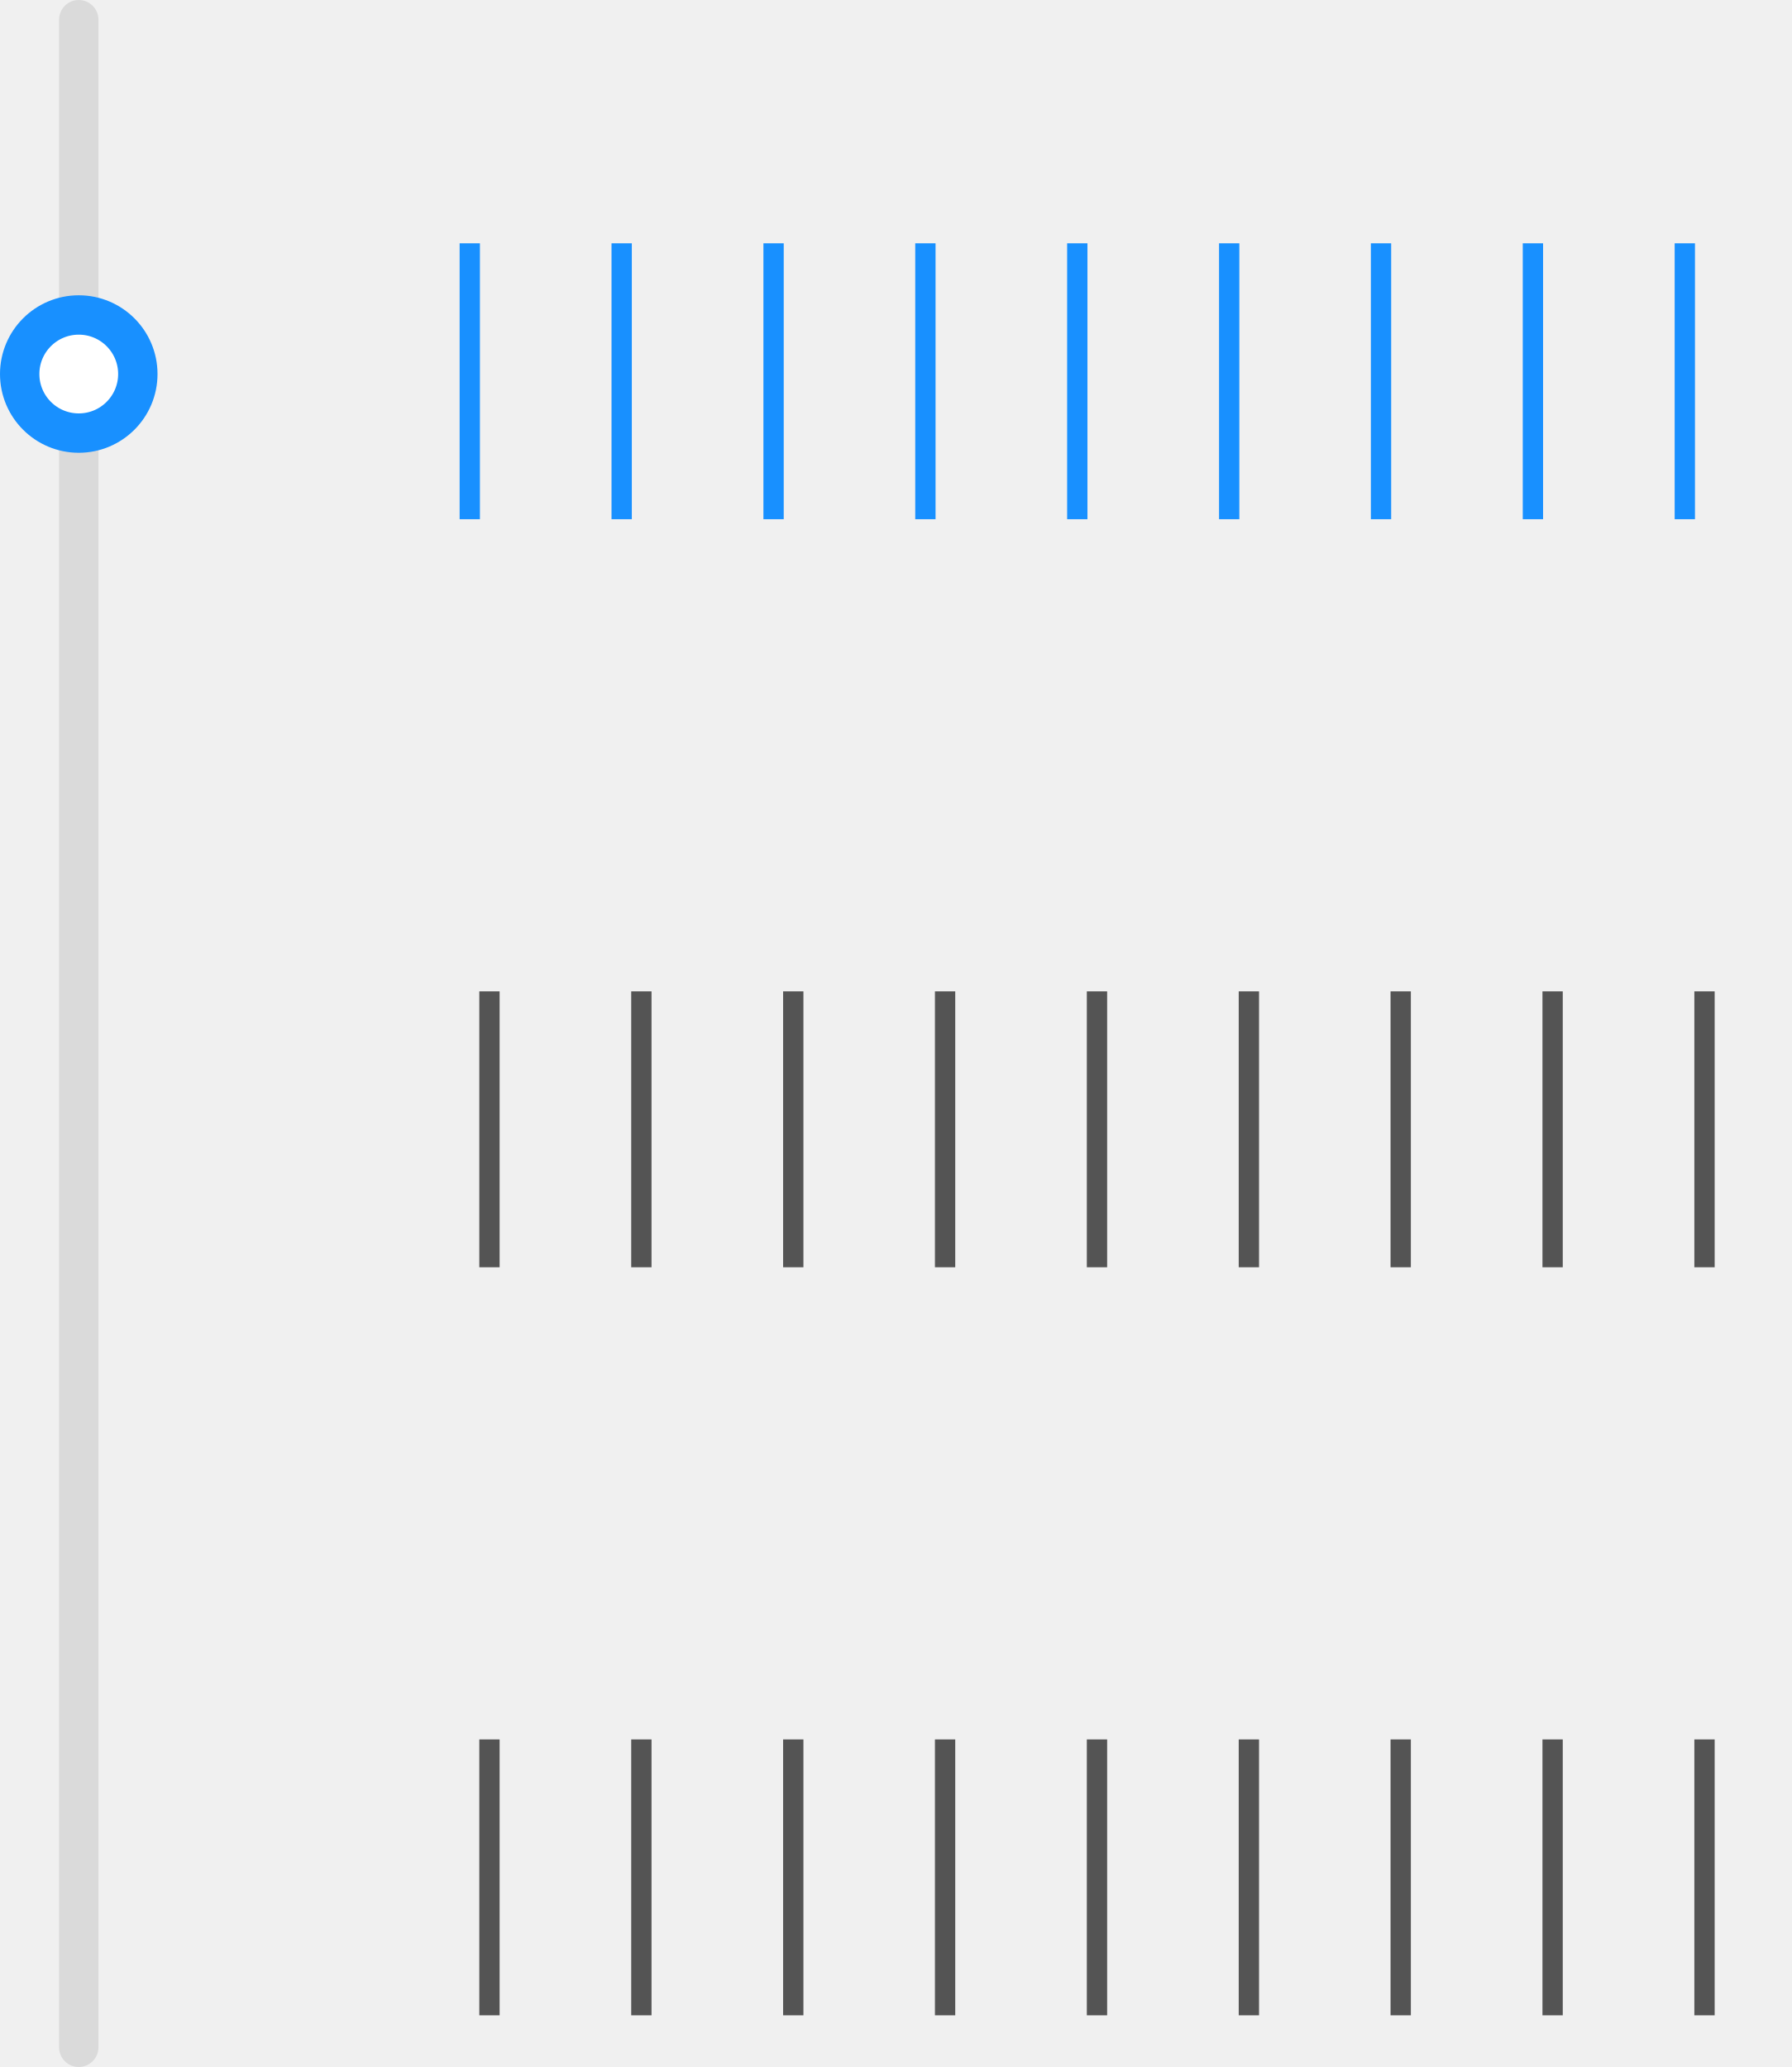
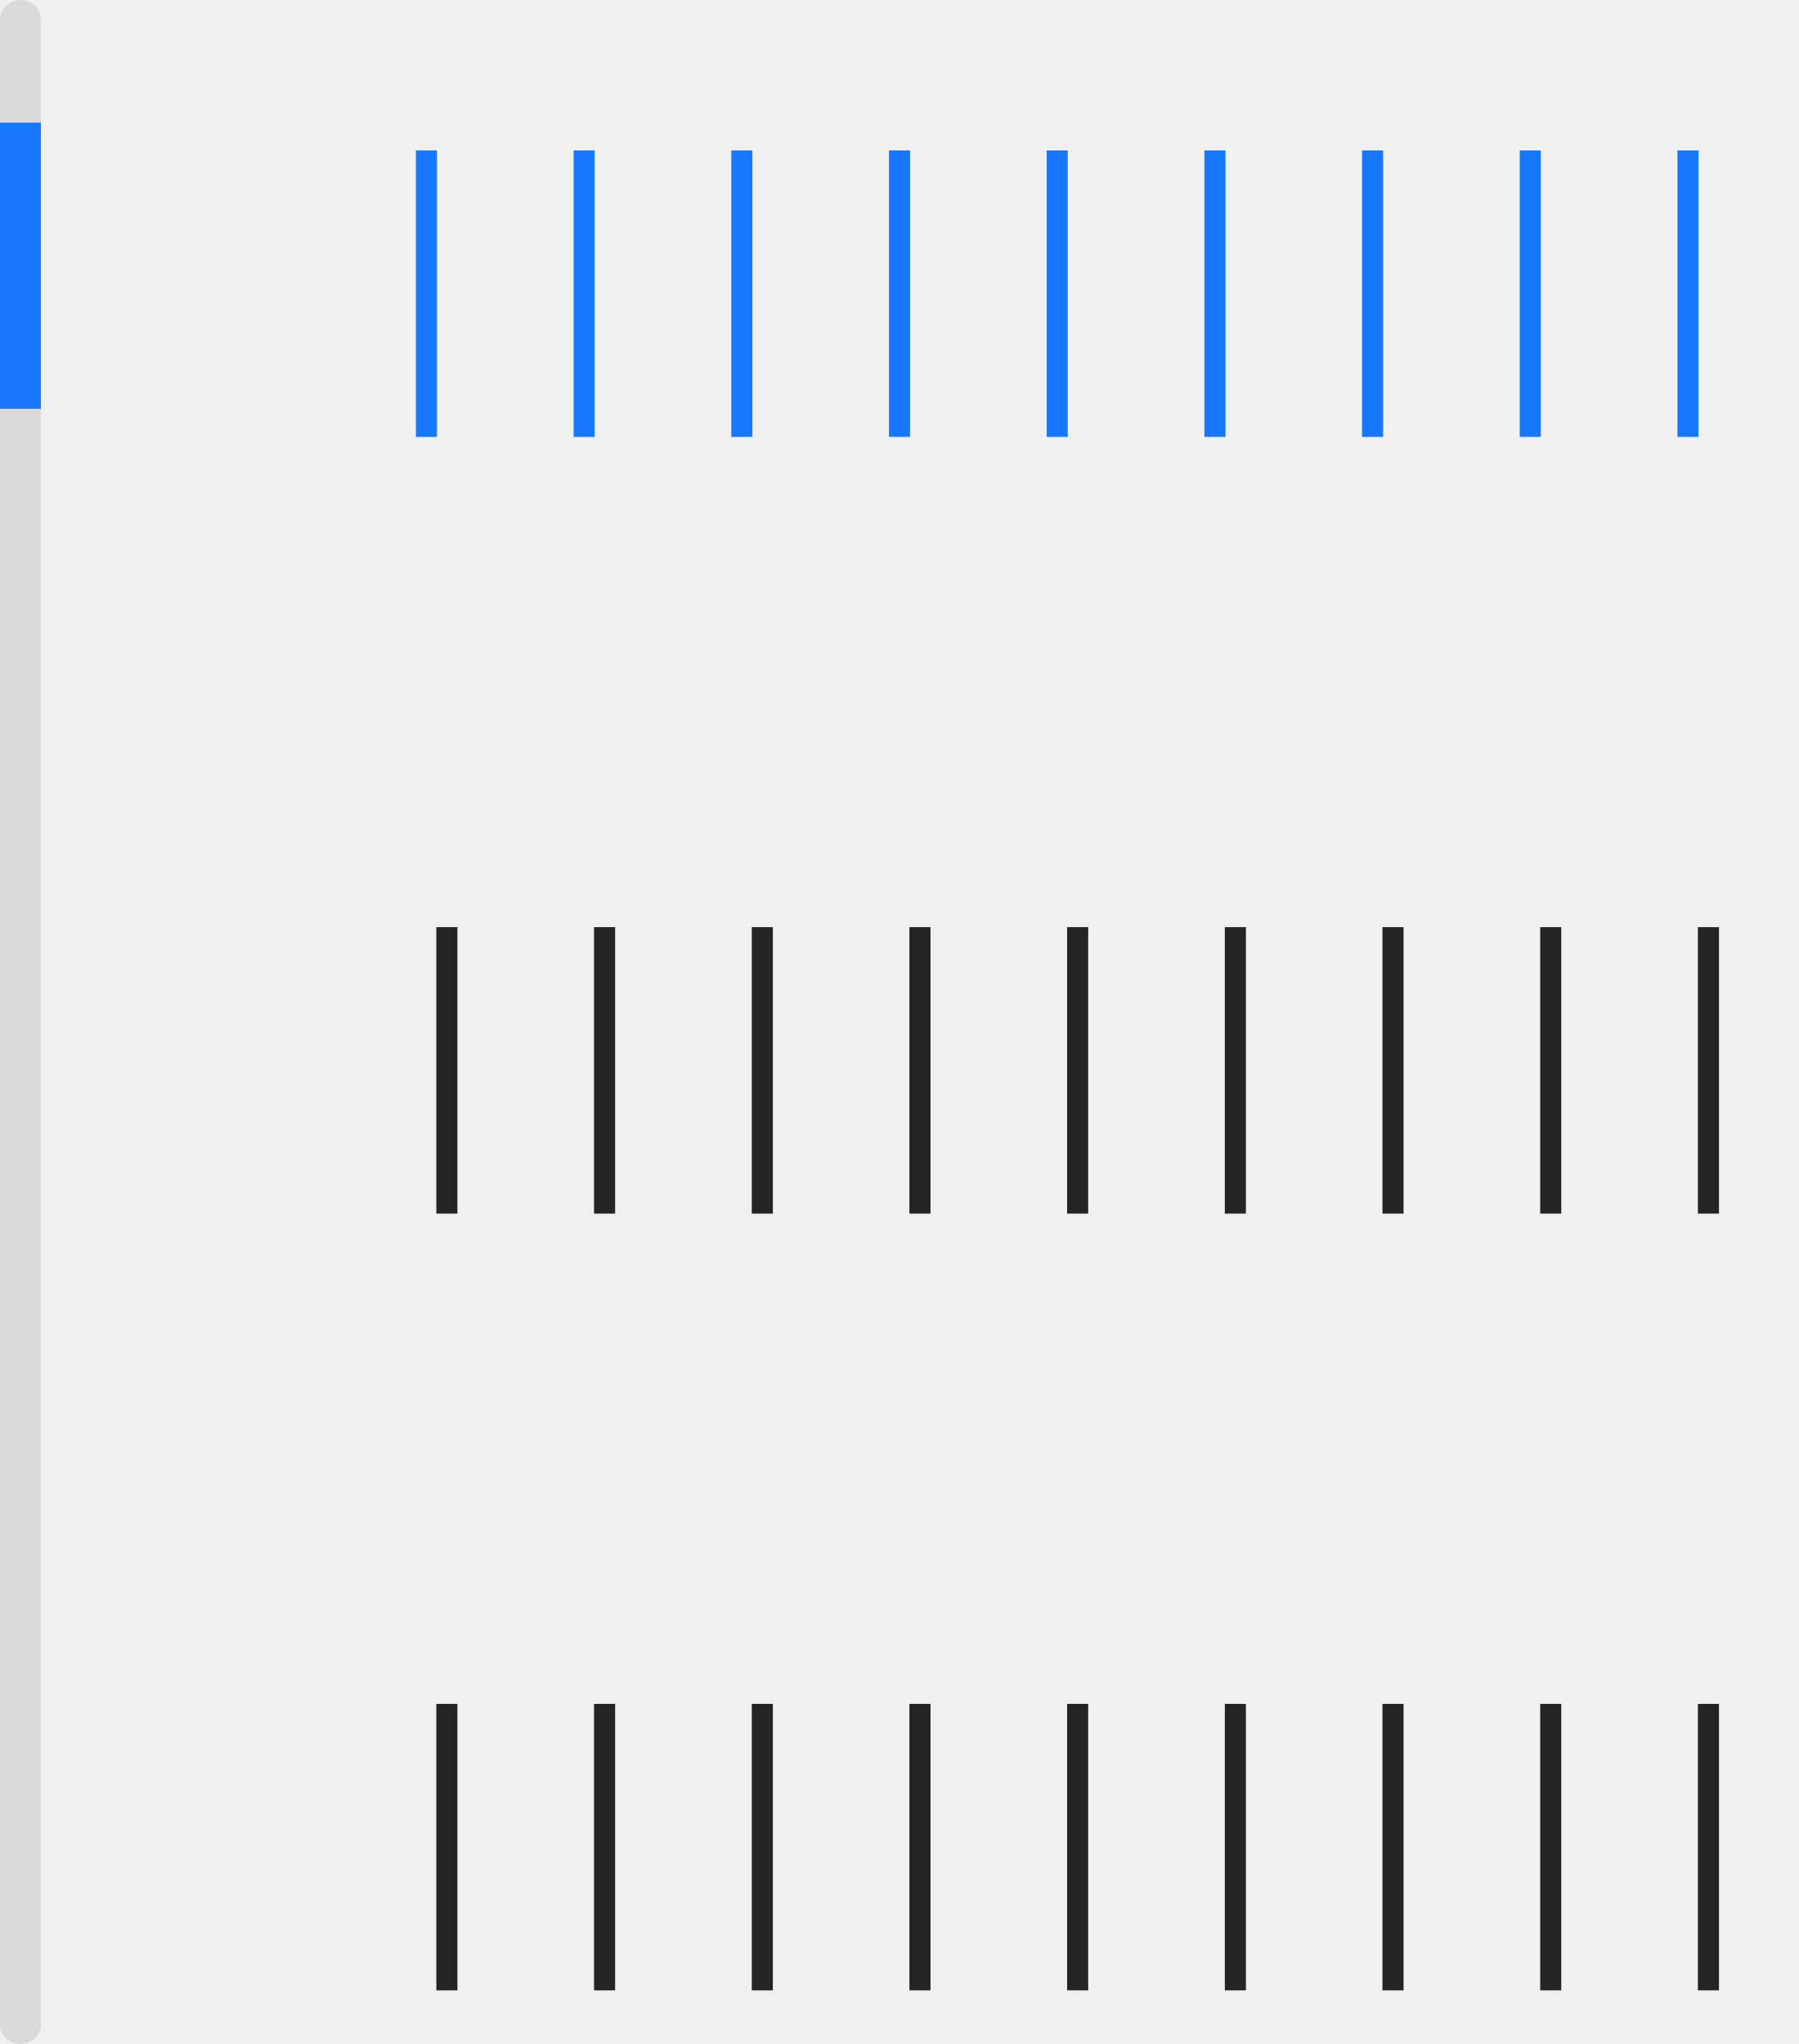
- <svg xmlns="http://www.w3.org/2000/svg" width="91px" height="105px" viewBox="0 0 91 105" version="1.1">
-   <g id="页面-1" stroke="none" stroke-width="1" fill="none" fill-rule="evenodd">
-     <g id="Anchor" transform="translate(1, 0)">
-       <path d="M3,0 C3.552,0 4,0.448 4,1 L4,104 C4,104.552 3.552,105 3,105 C2.448,105 2,104.552 2,104 L2,1 C2,0.448 2.448,0 3,0 Z" id="Rectangle-26" fill-opacity="0.09" fill="#000000" fill-rule="nonzero" />
-       <g id="Level-B/Anchor" transform="translate(0, 8)">
-         <g id="Text" transform="translate(19, 0)" fill="#1890FF" font-family="PingFangSC-Regular, PingFang SC" font-size="14" font-weight="normal">
-           <text id="||||||||||||||||||||">
-             <tspan x="0" y="15">||||||||||||||||||||||||||</tspan>
-           </text>
+ <svg xmlns="http://www.w3.org/2000/svg" width="88px" height="100px" viewBox="0 0 88 100" version="1.1">
+   <g id="组件骨架图更新" stroke="none" stroke-width="1" fill="none" fill-rule="evenodd">
+     <g id="🎉-5.0-新版" transform="translate(-210, -1121)">
+       <g id="Anchor备份" transform="translate(210, 1121)">
+         <path d="M1,0 C1.552,0 2,0.426 2,0.952 L2,99.048 C2,99.574 1.552,100 1,100 C0.448,100 0,99.574 0,99.048 L0,0.952 C0,0.426 0.448,0 1,0 Z" id="Rectangle-26" fill-opacity="0.09" fill="#000000" fill-rule="nonzero" />
+         <rect id="矩形" fill="#1777FF" x="0" y="6" width="2" height="14" />
+         <g id="Level-B/Anchor" transform="translate(17, 3)" fill="#1777FF" fill-rule="nonzero" font-family="PingFangSC-Regular, PingFang SC" font-size="14" font-weight="normal">
+           <g id="||||||||||||||||||||">
+             <text id="||||||||||||||||||||||||||">
+               <tspan x="0" y="15">||||||||||||||||||||||||||</tspan>
+             </text>
+           </g>
        </g>
-         <circle id="Oval-Copy-3" stroke="#1890FF" stroke-width="2" fill="#FFFFFF" fill-rule="nonzero" cx="3" cy="11" r="3" />
-       </g>
-       <g id="Level-A/Normal" transform="translate(20, 46)" fill="#000000" fill-opacity="0.65" font-family="PingFangSC-Regular, PingFang SC" font-size="14" font-weight="normal">
-         <g id="Text">
-           <text id="||||||||||||||||||||">
-             <tspan x="0" y="15">|||||||||||||||||||||||</tspan>
-           </text>
+         <g id="Level-A/Normal" transform="translate(18, 41)" fill="#000000" fill-opacity="0.85" fill-rule="nonzero" font-family="PingFangSC-Regular, PingFang SC" font-size="14" font-weight="normal">
+           <g id="Text">
+             <text id="|||||||||||||||||||||||">
+               <tspan x="0" y="15">|||||||||||||||||||||||</tspan>
+             </text>
+           </g>
        </g>
-       </g>
-       <g id="Level-A/Normal复制" transform="translate(20, 84)" fill="#000000" fill-opacity="0.65" font-family="PingFangSC-Regular, PingFang SC" font-size="14" font-weight="normal">
-         <g id="Text">
-           <text id="||||||||||||||||||">
-             <tspan x="0" y="15">||||||||||||||||||</tspan>
-           </text>
+         <g id="Level-A/Normal复制" transform="translate(18, 79)" fill="#000000" fill-opacity="0.85" fill-rule="nonzero" font-family="PingFangSC-Regular, PingFang SC" font-size="14" font-weight="normal">
+           <g id="Text">
+             <text id="||||||||||||||||||">
+               <tspan x="0" y="15">||||||||||||||||||</tspan>
+             </text>
+           </g>
        </g>
      </g>
    </g>
  </g>
</svg>
